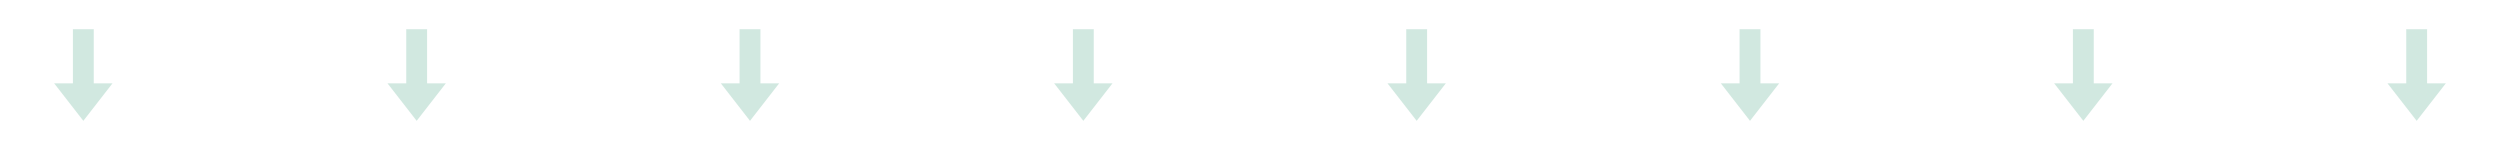
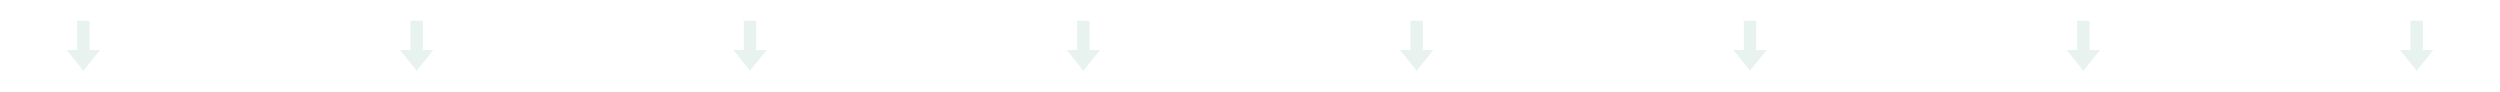
- <svg xmlns="http://www.w3.org/2000/svg" viewBox="0 0 1200 72" fill="#a4d2c2" fill-opacity=".5" aria-hidden="true">
-   <path d="M35 14 45 14 45 40 54 40 40 58 26 40 35 40Z" />
-   <path d="M195 14 205 14 205 40 214 40 200 58 186 40 195 40Z" />
-   <path d="M355 14 365 14 365 40 374 40 360 58 346 40 355 40Z" />
-   <path d="M515 14 525 14 525 40 534 40 520 58 506 40 515 40Z" />
-   <path d="M675 14 685 14 685 40 694 40 680 58 666 40 675 40Z" />
-   <path d="M835 14 845 14 845 40 854 40 840 58 826 40 835 40Z" />
-   <path d="M995 14 1005 14 1005 40 1014 40 1000 58 986 40 995 40Z" />
-   <path d="M1155 14 1165 14 1165 40 1174 40 1160 58 1146 40 1155 40Z" />
+ <svg xmlns="http://www.w3.org/2000/svg" viewBox="0 0 1200 44" fill="#a4d2c2" fill-opacity=".25" aria-hidden="true">
+   <path d="M37 10 43 10 43 24 48 24 40 34 32 24 37 24Z" />
+   <path d="M197 10 203 10 203 24 208 24 200 34 192 24 197 24Z" />
+   <path d="M357 10 363 10 363 24 368 24 360 34 352 24 357 24Z" />
+   <path d="M517 10 523 10 523 24 528 24 520 34 512 24 517 24Z" />
+   <path d="M677 10 683 10 683 24 688 24 680 34 672 24 677 24Z" />
+   <path d="M837 10 843 10 843 24 848 24 840 34 832 24 837 24Z" />
+   <path d="M997 10 1003 10 1003 24 1008 24 1000 34 992 24 997 24Z" />
+   <path d="M1157 10 1163 10 1163 24 1168 24 1160 34 1152 24 1157 24Z" />
</svg>
